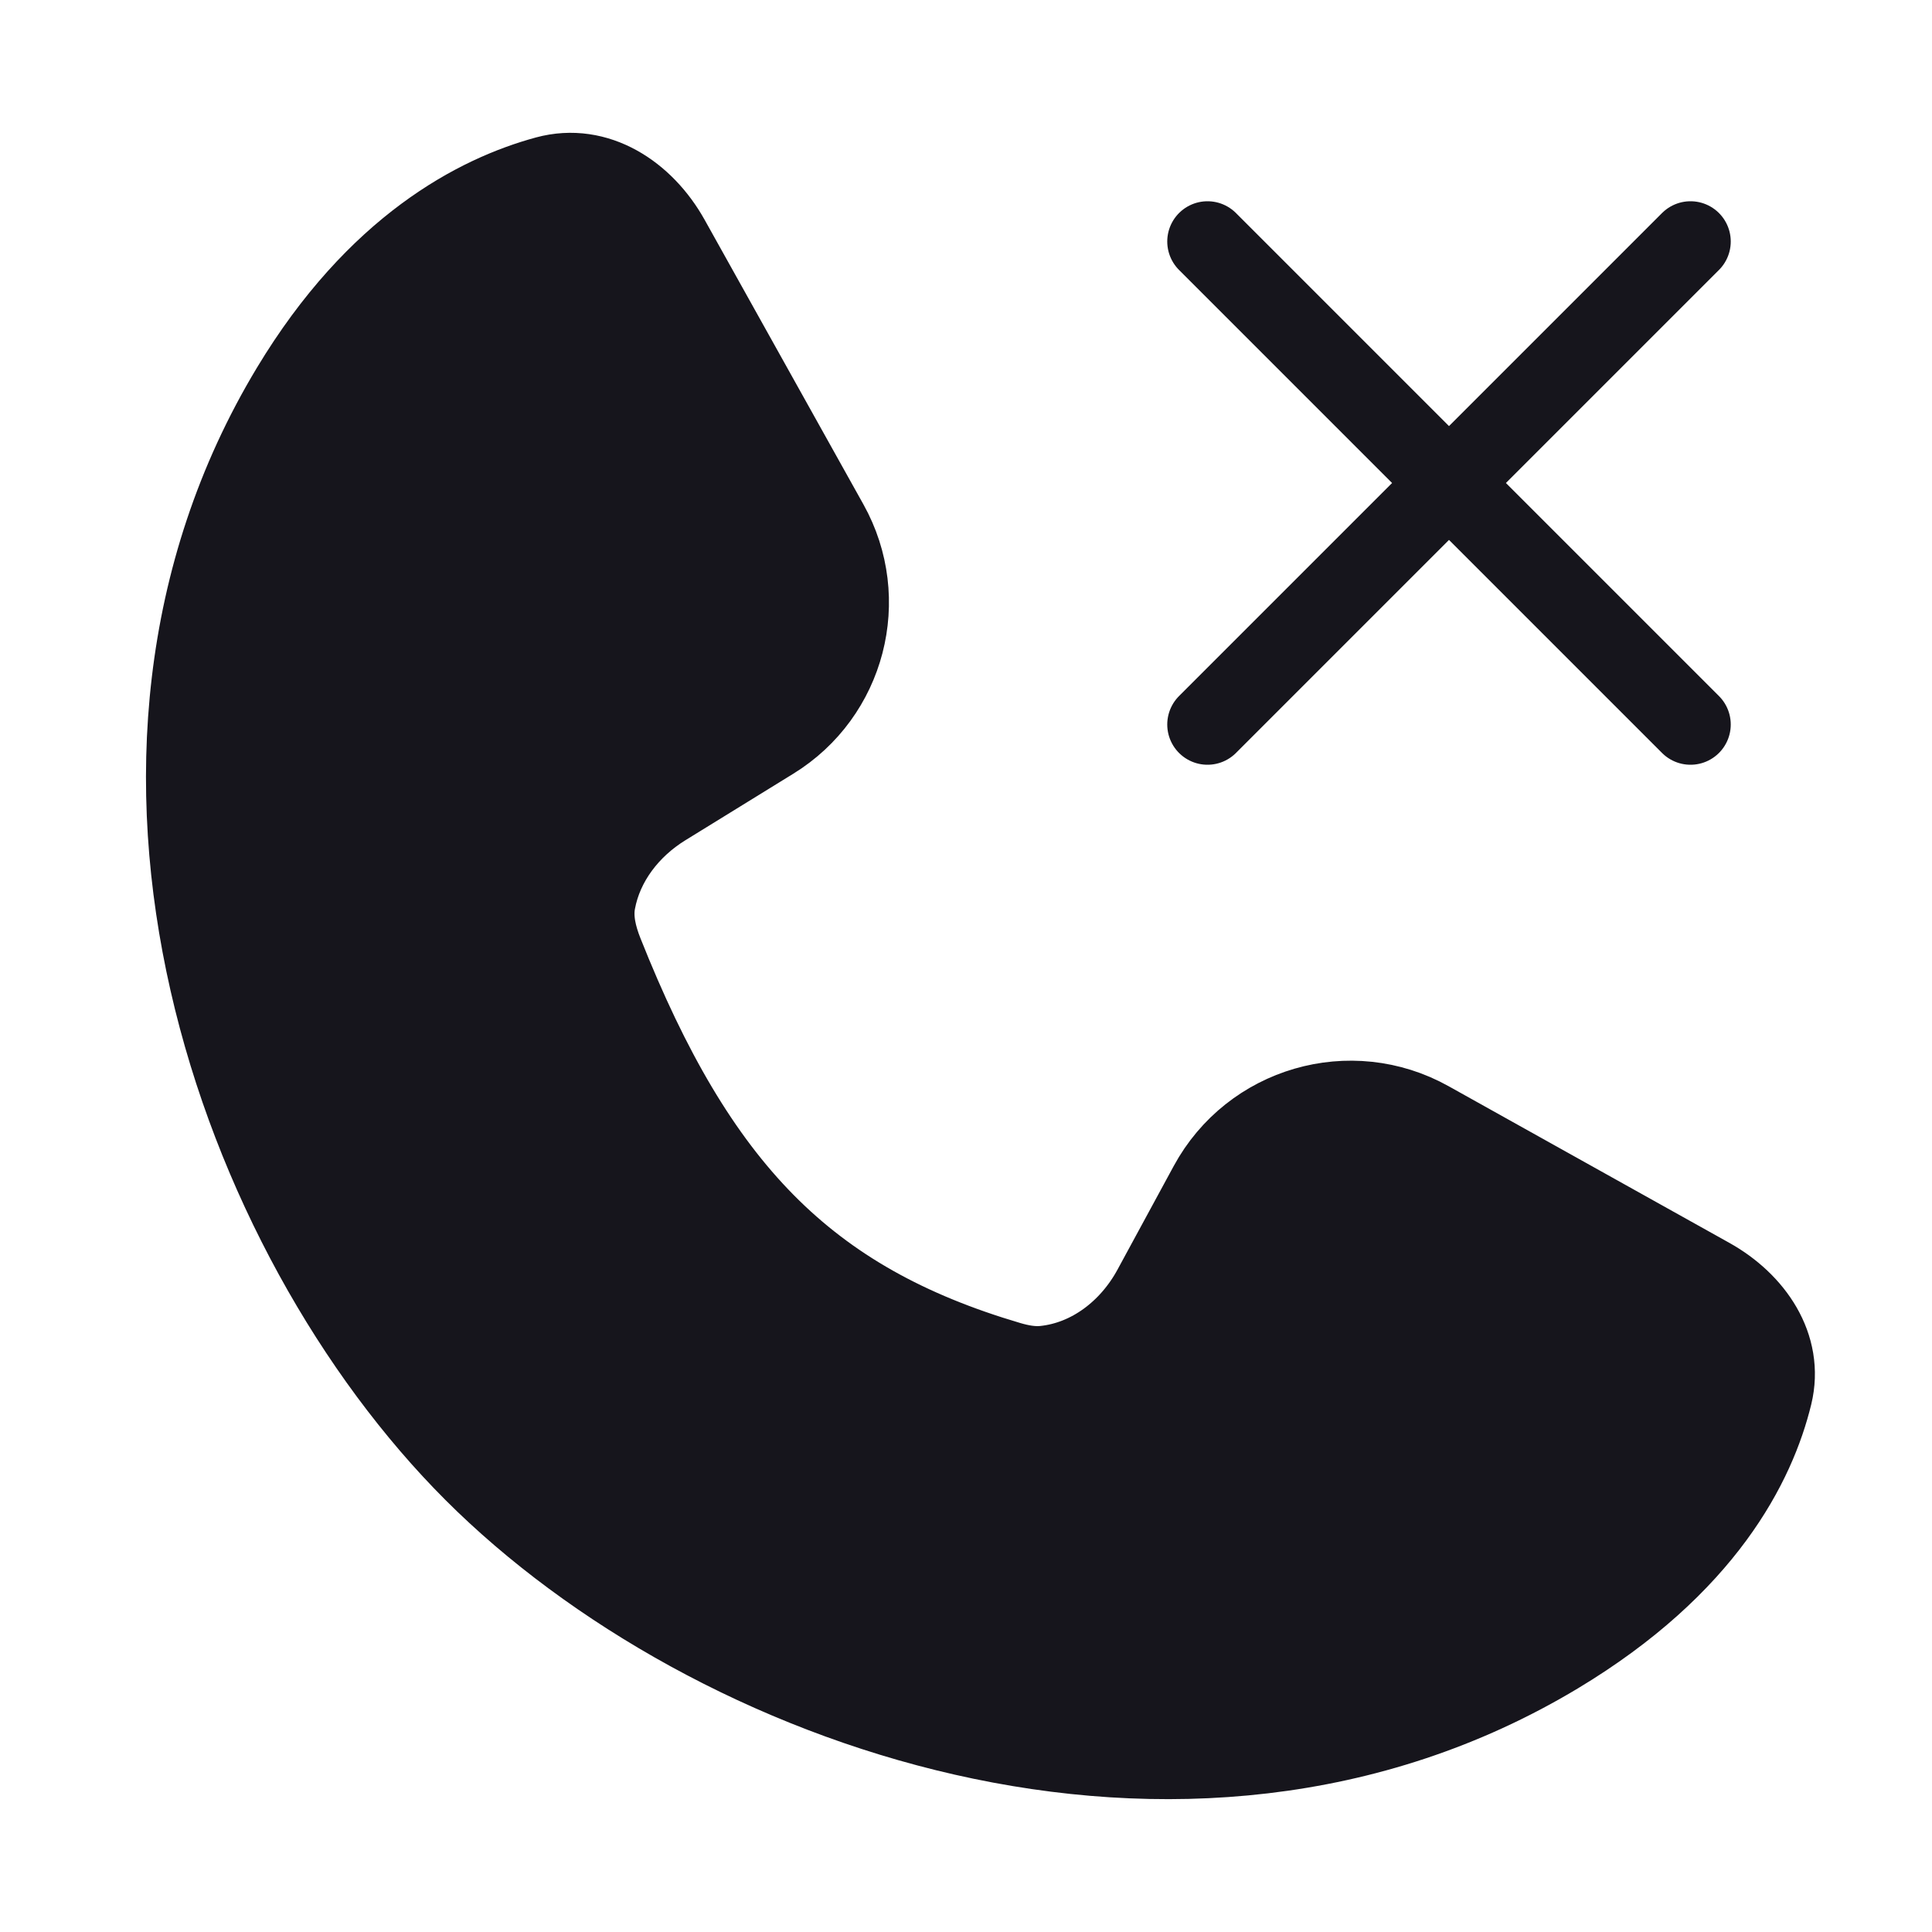
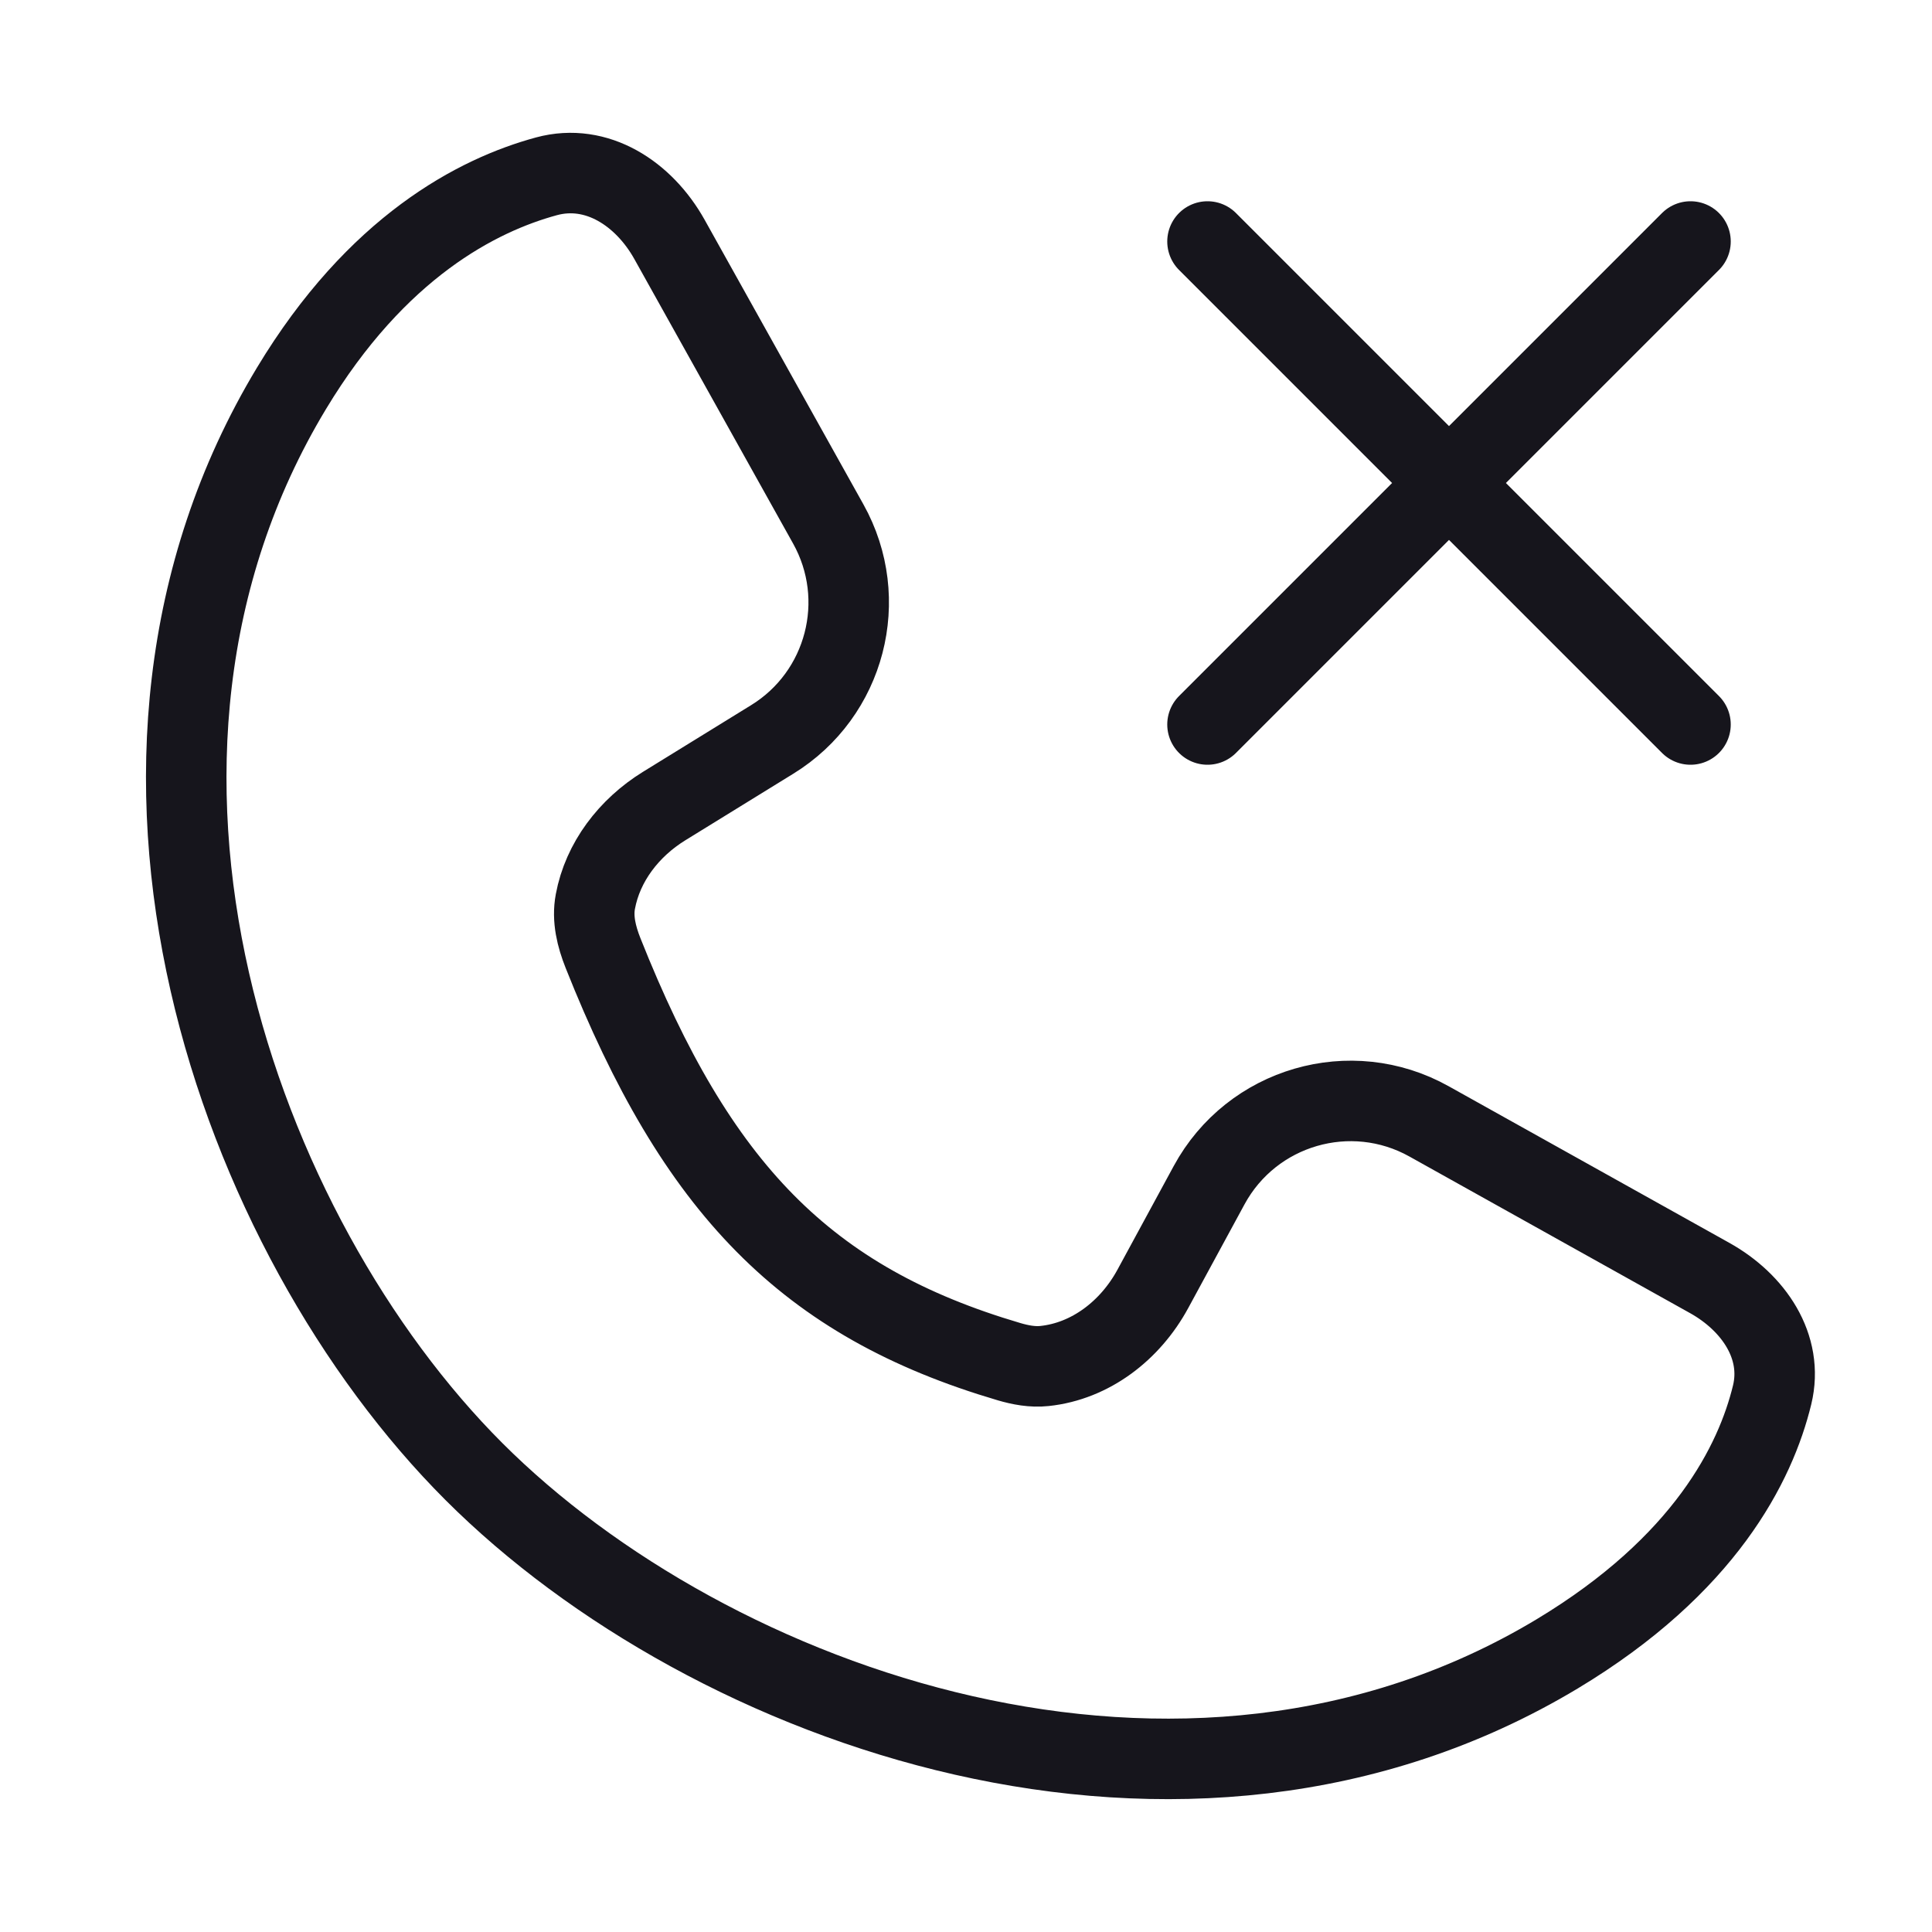
<svg xmlns="http://www.w3.org/2000/svg" width="24" height="24" viewBox="0 0 24 24" fill="none">
-   <path d="M6.789 2.19C5.931 2.423 4.68 3.067 3.621 4.824C0.823 9.465 2.956 15.349 5.887 18.28C8.817 21.21 14.697 23.336 19.342 20.546C21.18 19.441 21.808 18.176 22.014 17.328C22.16 16.727 21.781 16.179 21.241 15.877L17.752 13.93C16.78 13.387 15.551 13.744 15.02 14.723L14.321 16.011C14.04 16.529 13.546 16.909 12.975 16.969C12.826 16.985 12.677 16.957 12.534 16.915C10.013 16.172 8.653 14.764 7.491 11.839C7.41 11.635 7.355 11.415 7.396 11.199C7.487 10.709 7.812 10.284 8.249 10.014L9.592 9.186C10.504 8.625 10.811 7.444 10.289 6.509L8.316 2.973C7.999 2.406 7.415 2.021 6.789 2.19Z" fill="#16151C" />
  <path d="M21 3L18 6M18 6L15 9M18 6L15 3M18 6L21 9M3.621 4.824C4.68 3.067 5.931 2.423 6.789 2.19C7.415 2.021 7.999 2.406 8.316 2.973L10.289 6.509C10.811 7.444 10.504 8.625 9.592 9.186L8.249 10.014C7.812 10.284 7.487 10.709 7.396 11.199C7.355 11.415 7.41 11.635 7.491 11.839C8.653 14.764 10.013 16.172 12.534 16.915C12.677 16.957 12.826 16.985 12.975 16.969C13.546 16.909 14.04 16.529 14.321 16.011L15.02 14.723C15.551 13.744 16.78 13.387 17.752 13.93L21.241 15.877C21.781 16.179 22.16 16.727 22.014 17.328C21.808 18.176 21.18 19.441 19.342 20.546C14.697 23.336 8.817 21.21 5.887 18.28C2.956 15.349 0.823 9.465 3.621 4.824Z" stroke="#16151C" stroke-linecap="round" stroke-linejoin="round" />
</svg>
